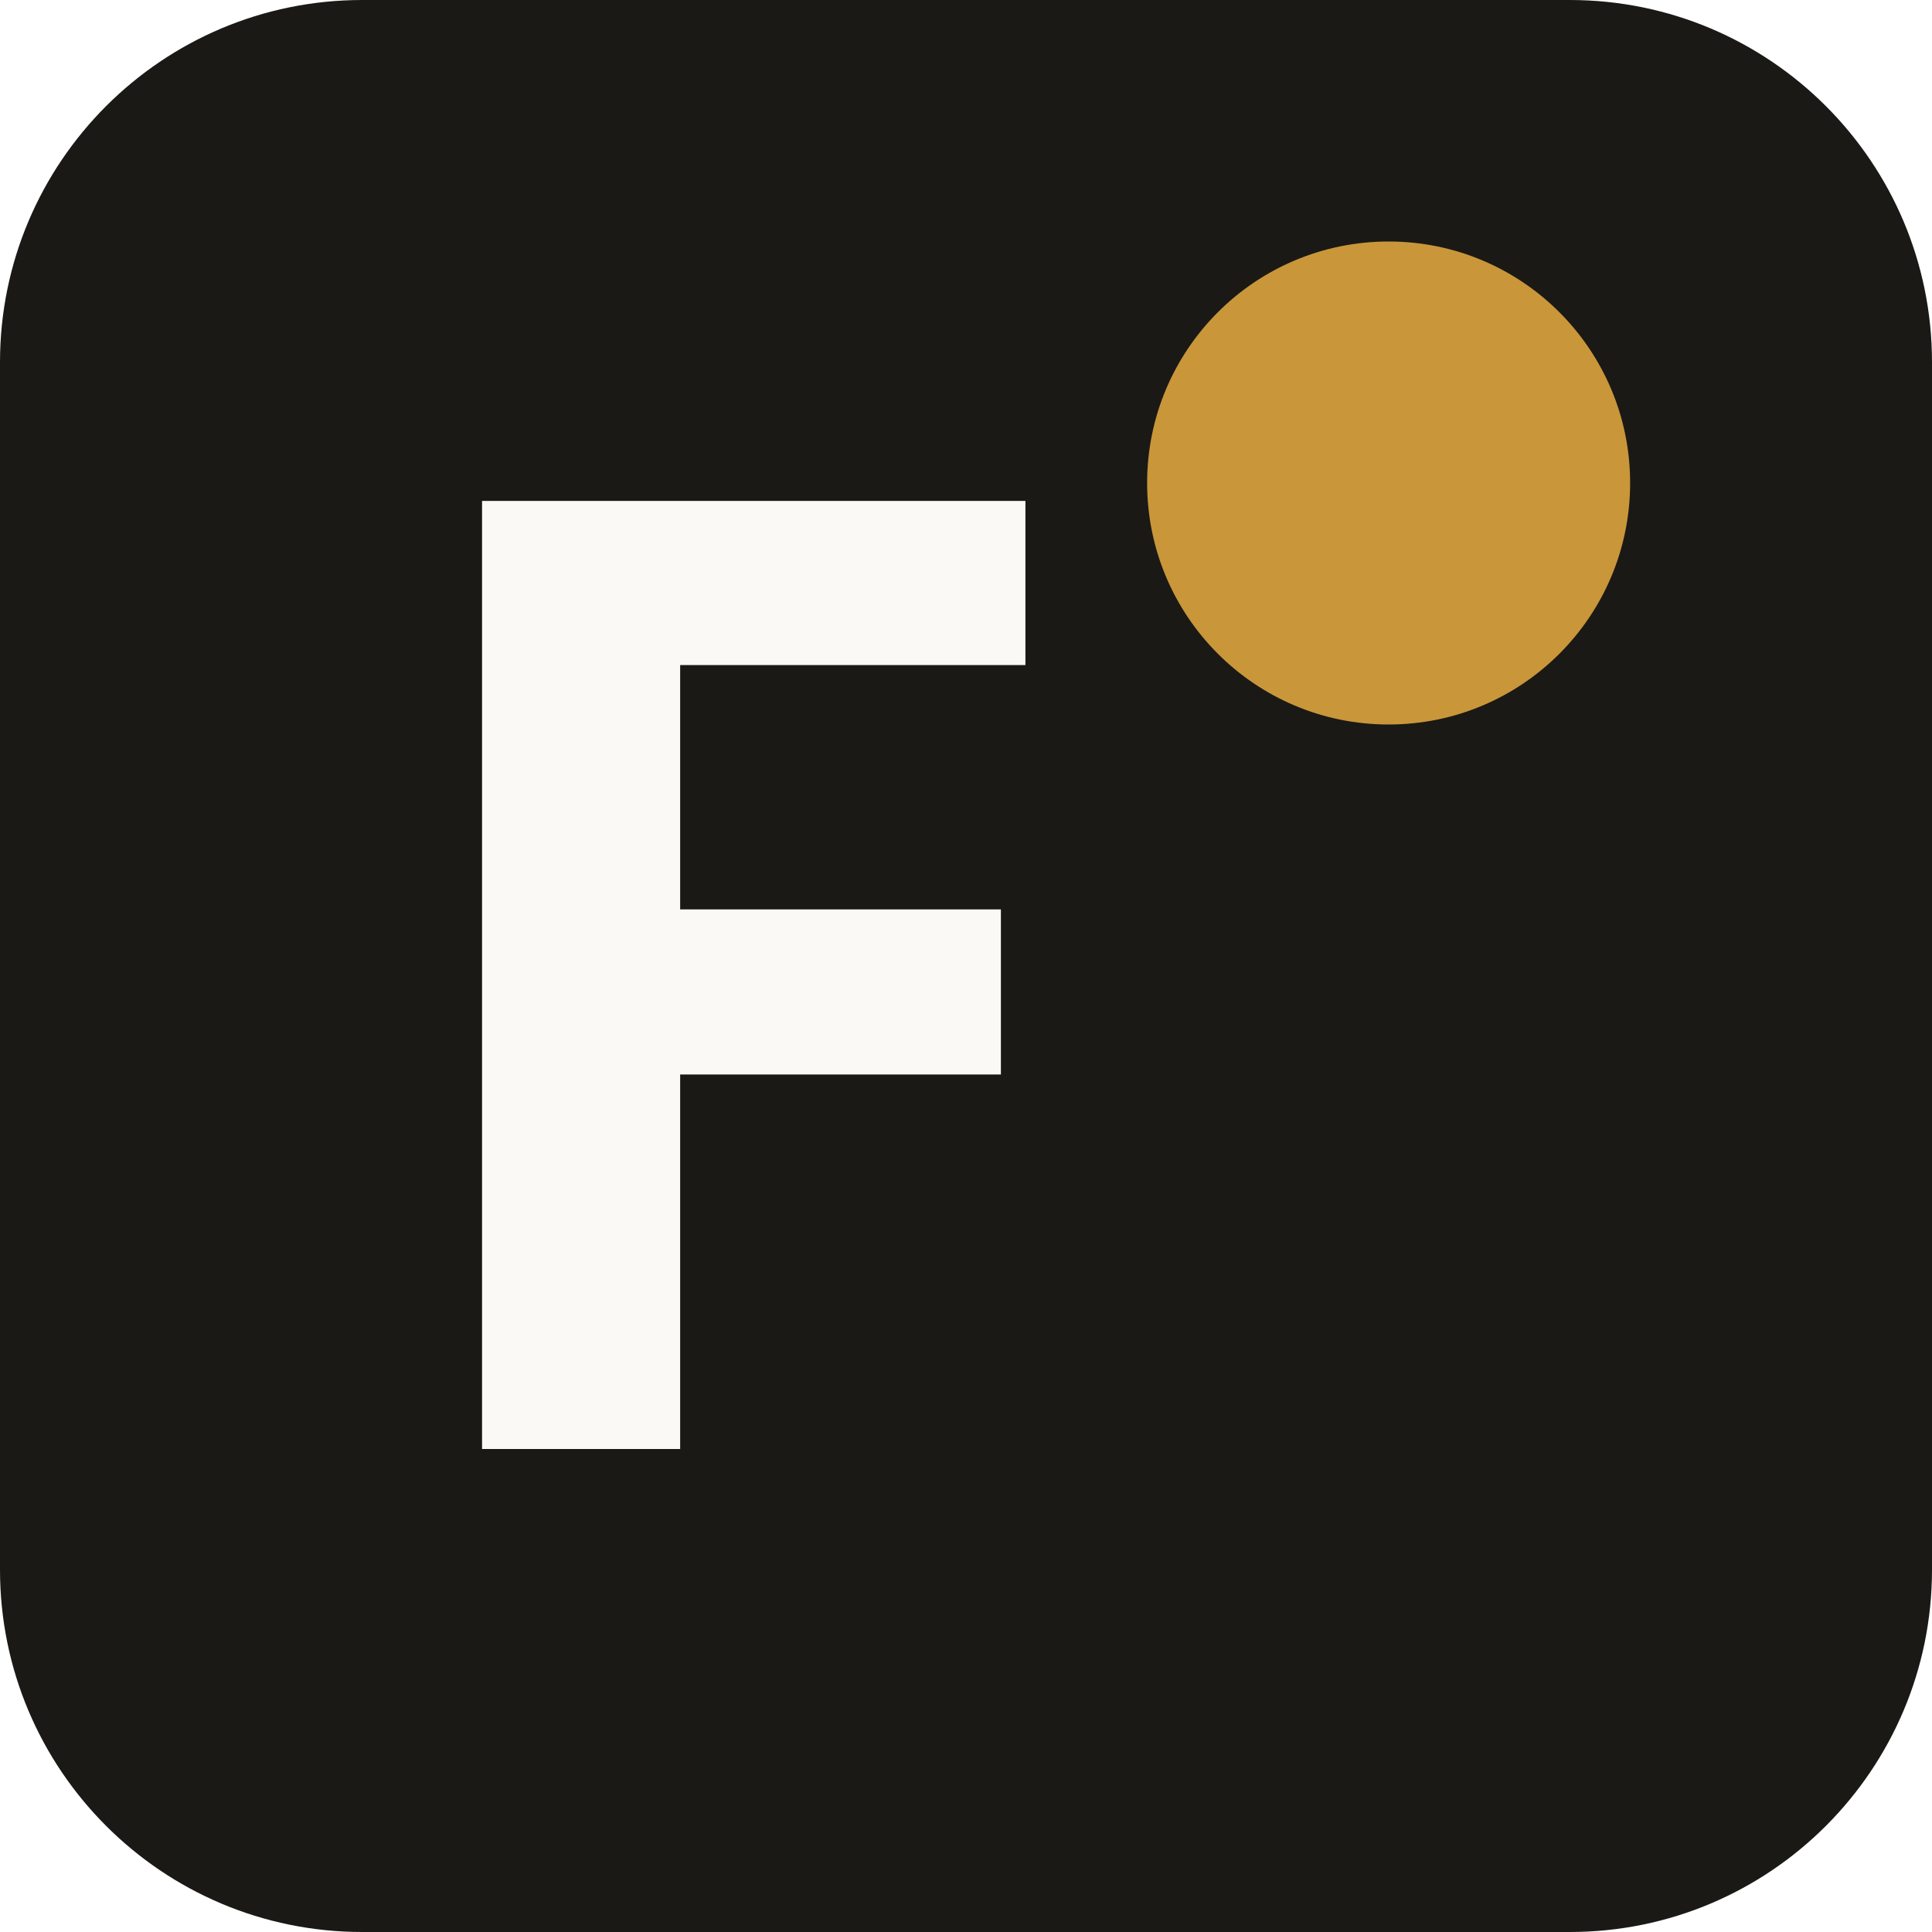
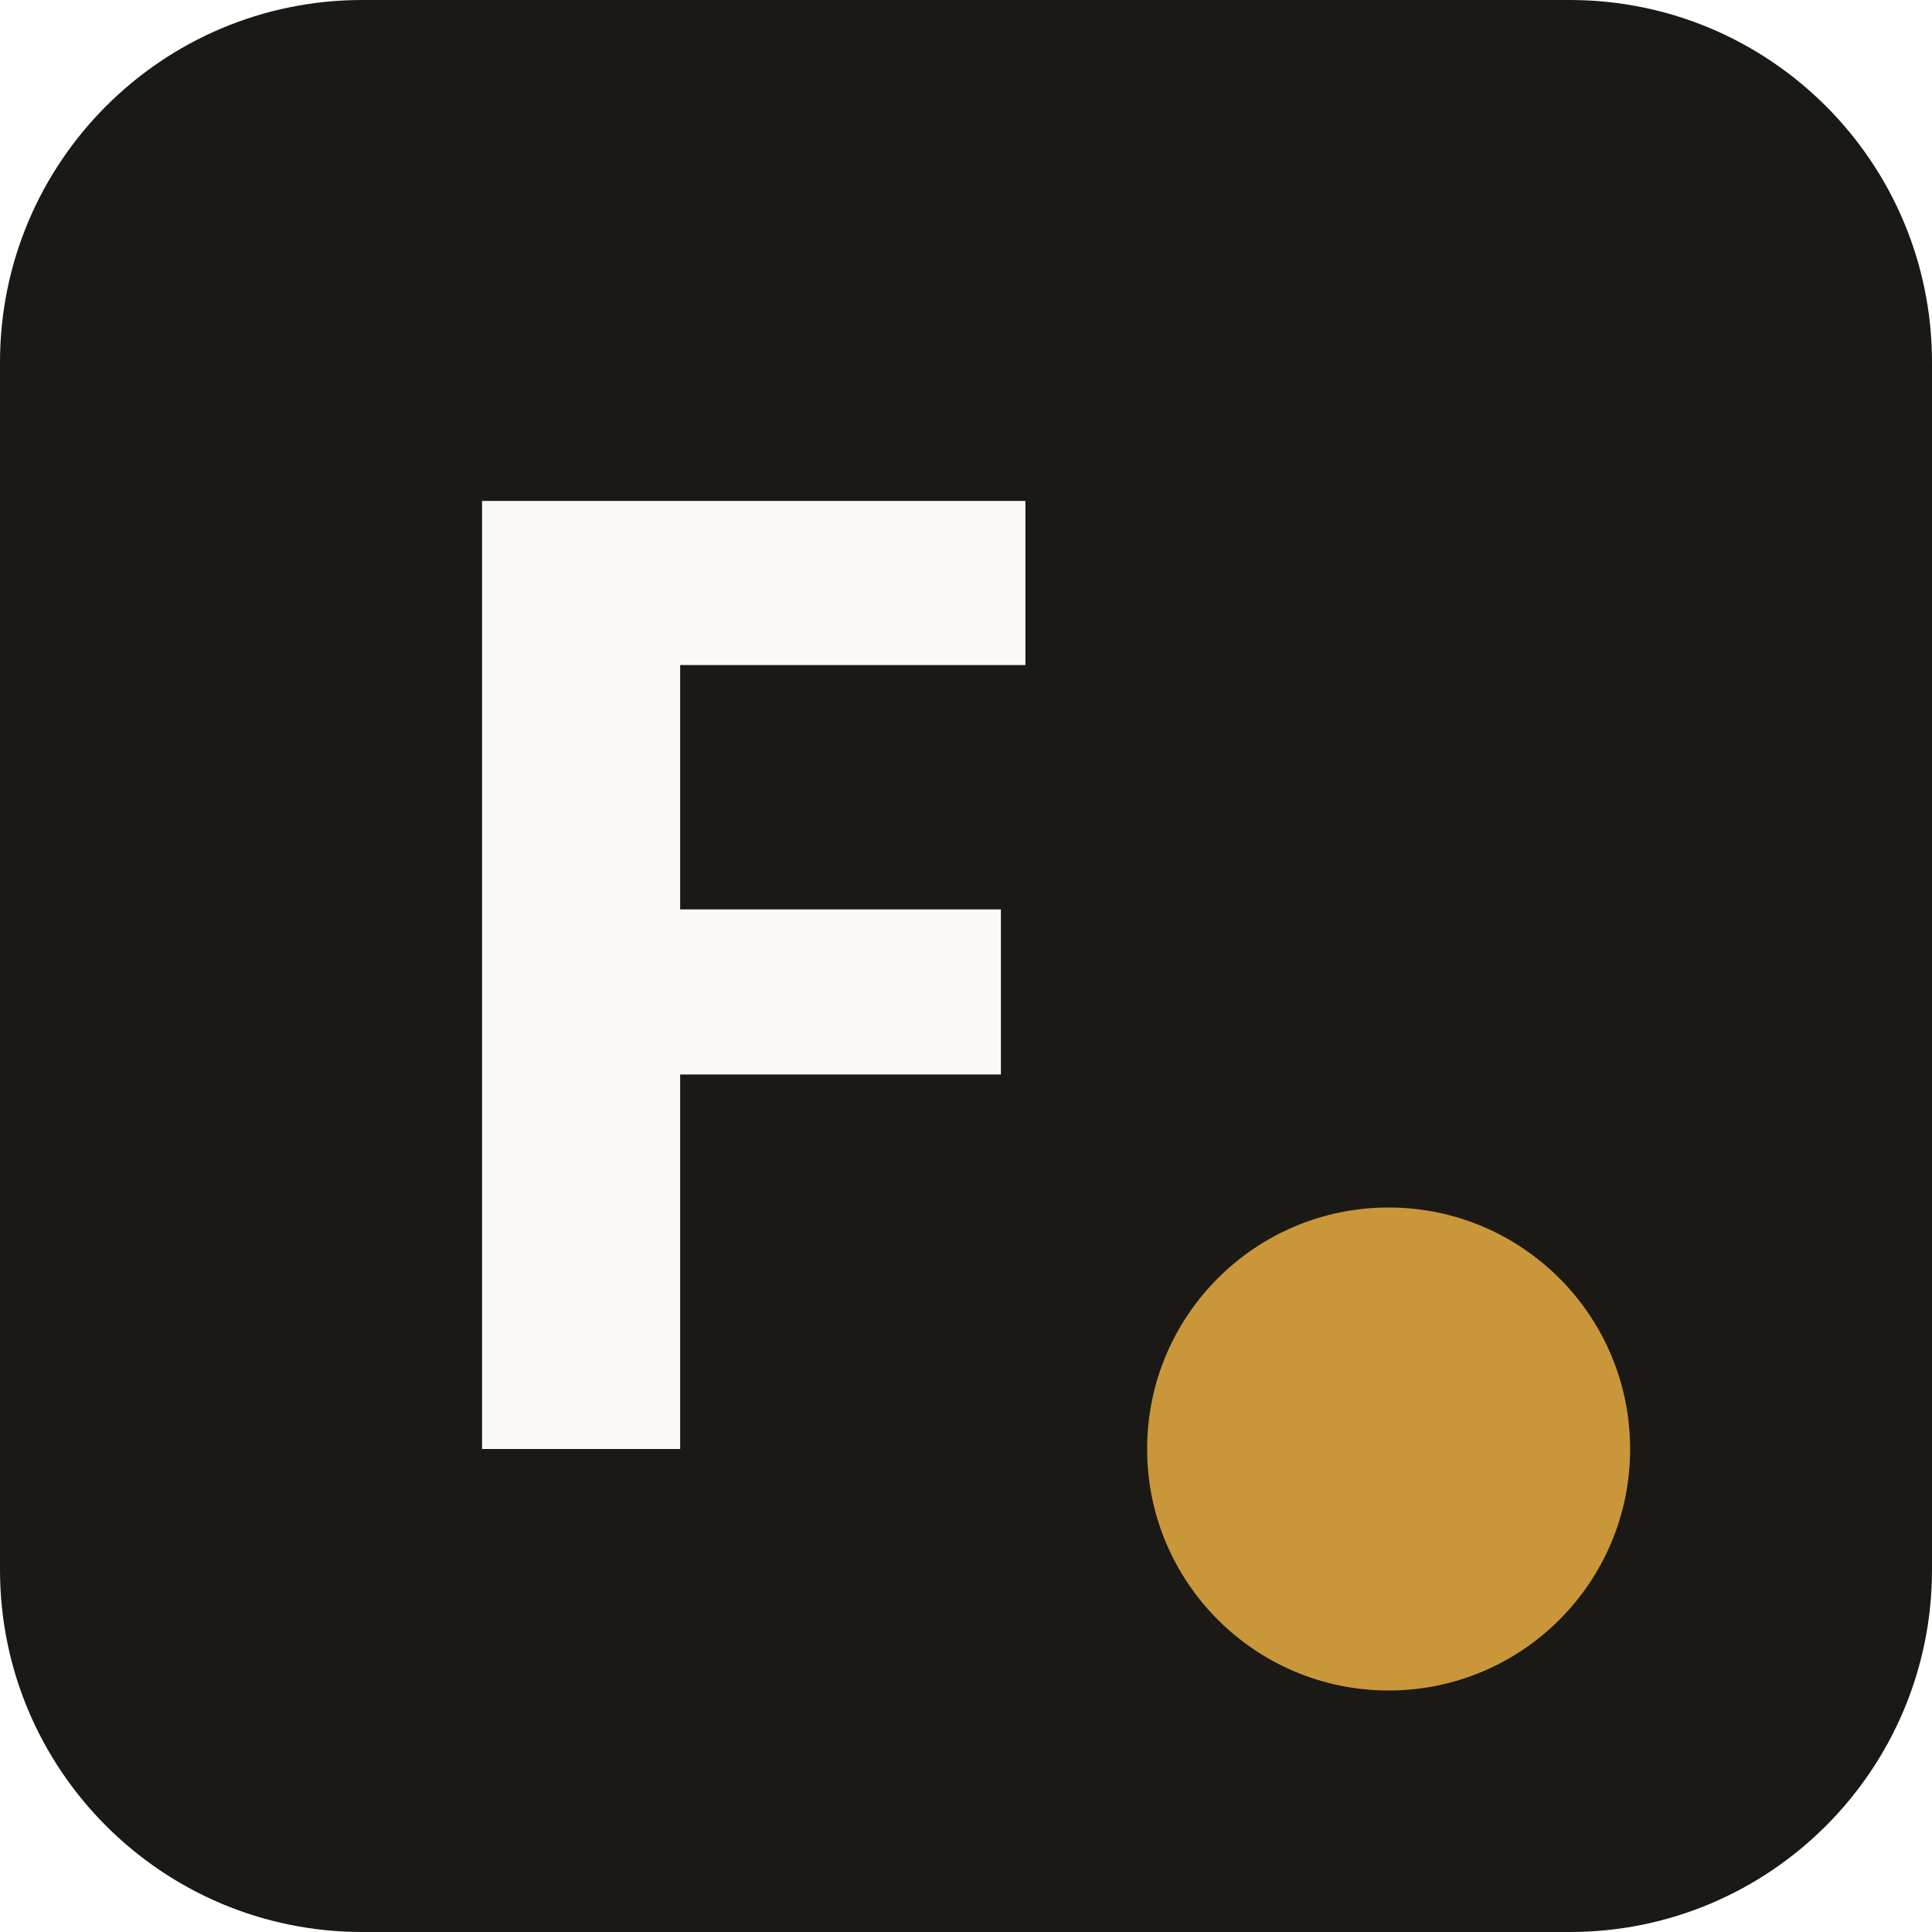
<svg xmlns="http://www.w3.org/2000/svg" viewBox="0 0 32 32">
  <rect width="32" height="32" rx="6" fill="#1A1915" />
  <text x="6" y="24" font-family="system-ui, sans-serif" font-size="22" font-weight="800" fill="#FAF9F6">F</text>
-   <circle cx="23" cy="8" r="4" fill="#C9963A" />
+   <circle cx="23" cy="24" r="4" fill="#C9963A" />
</svg>
